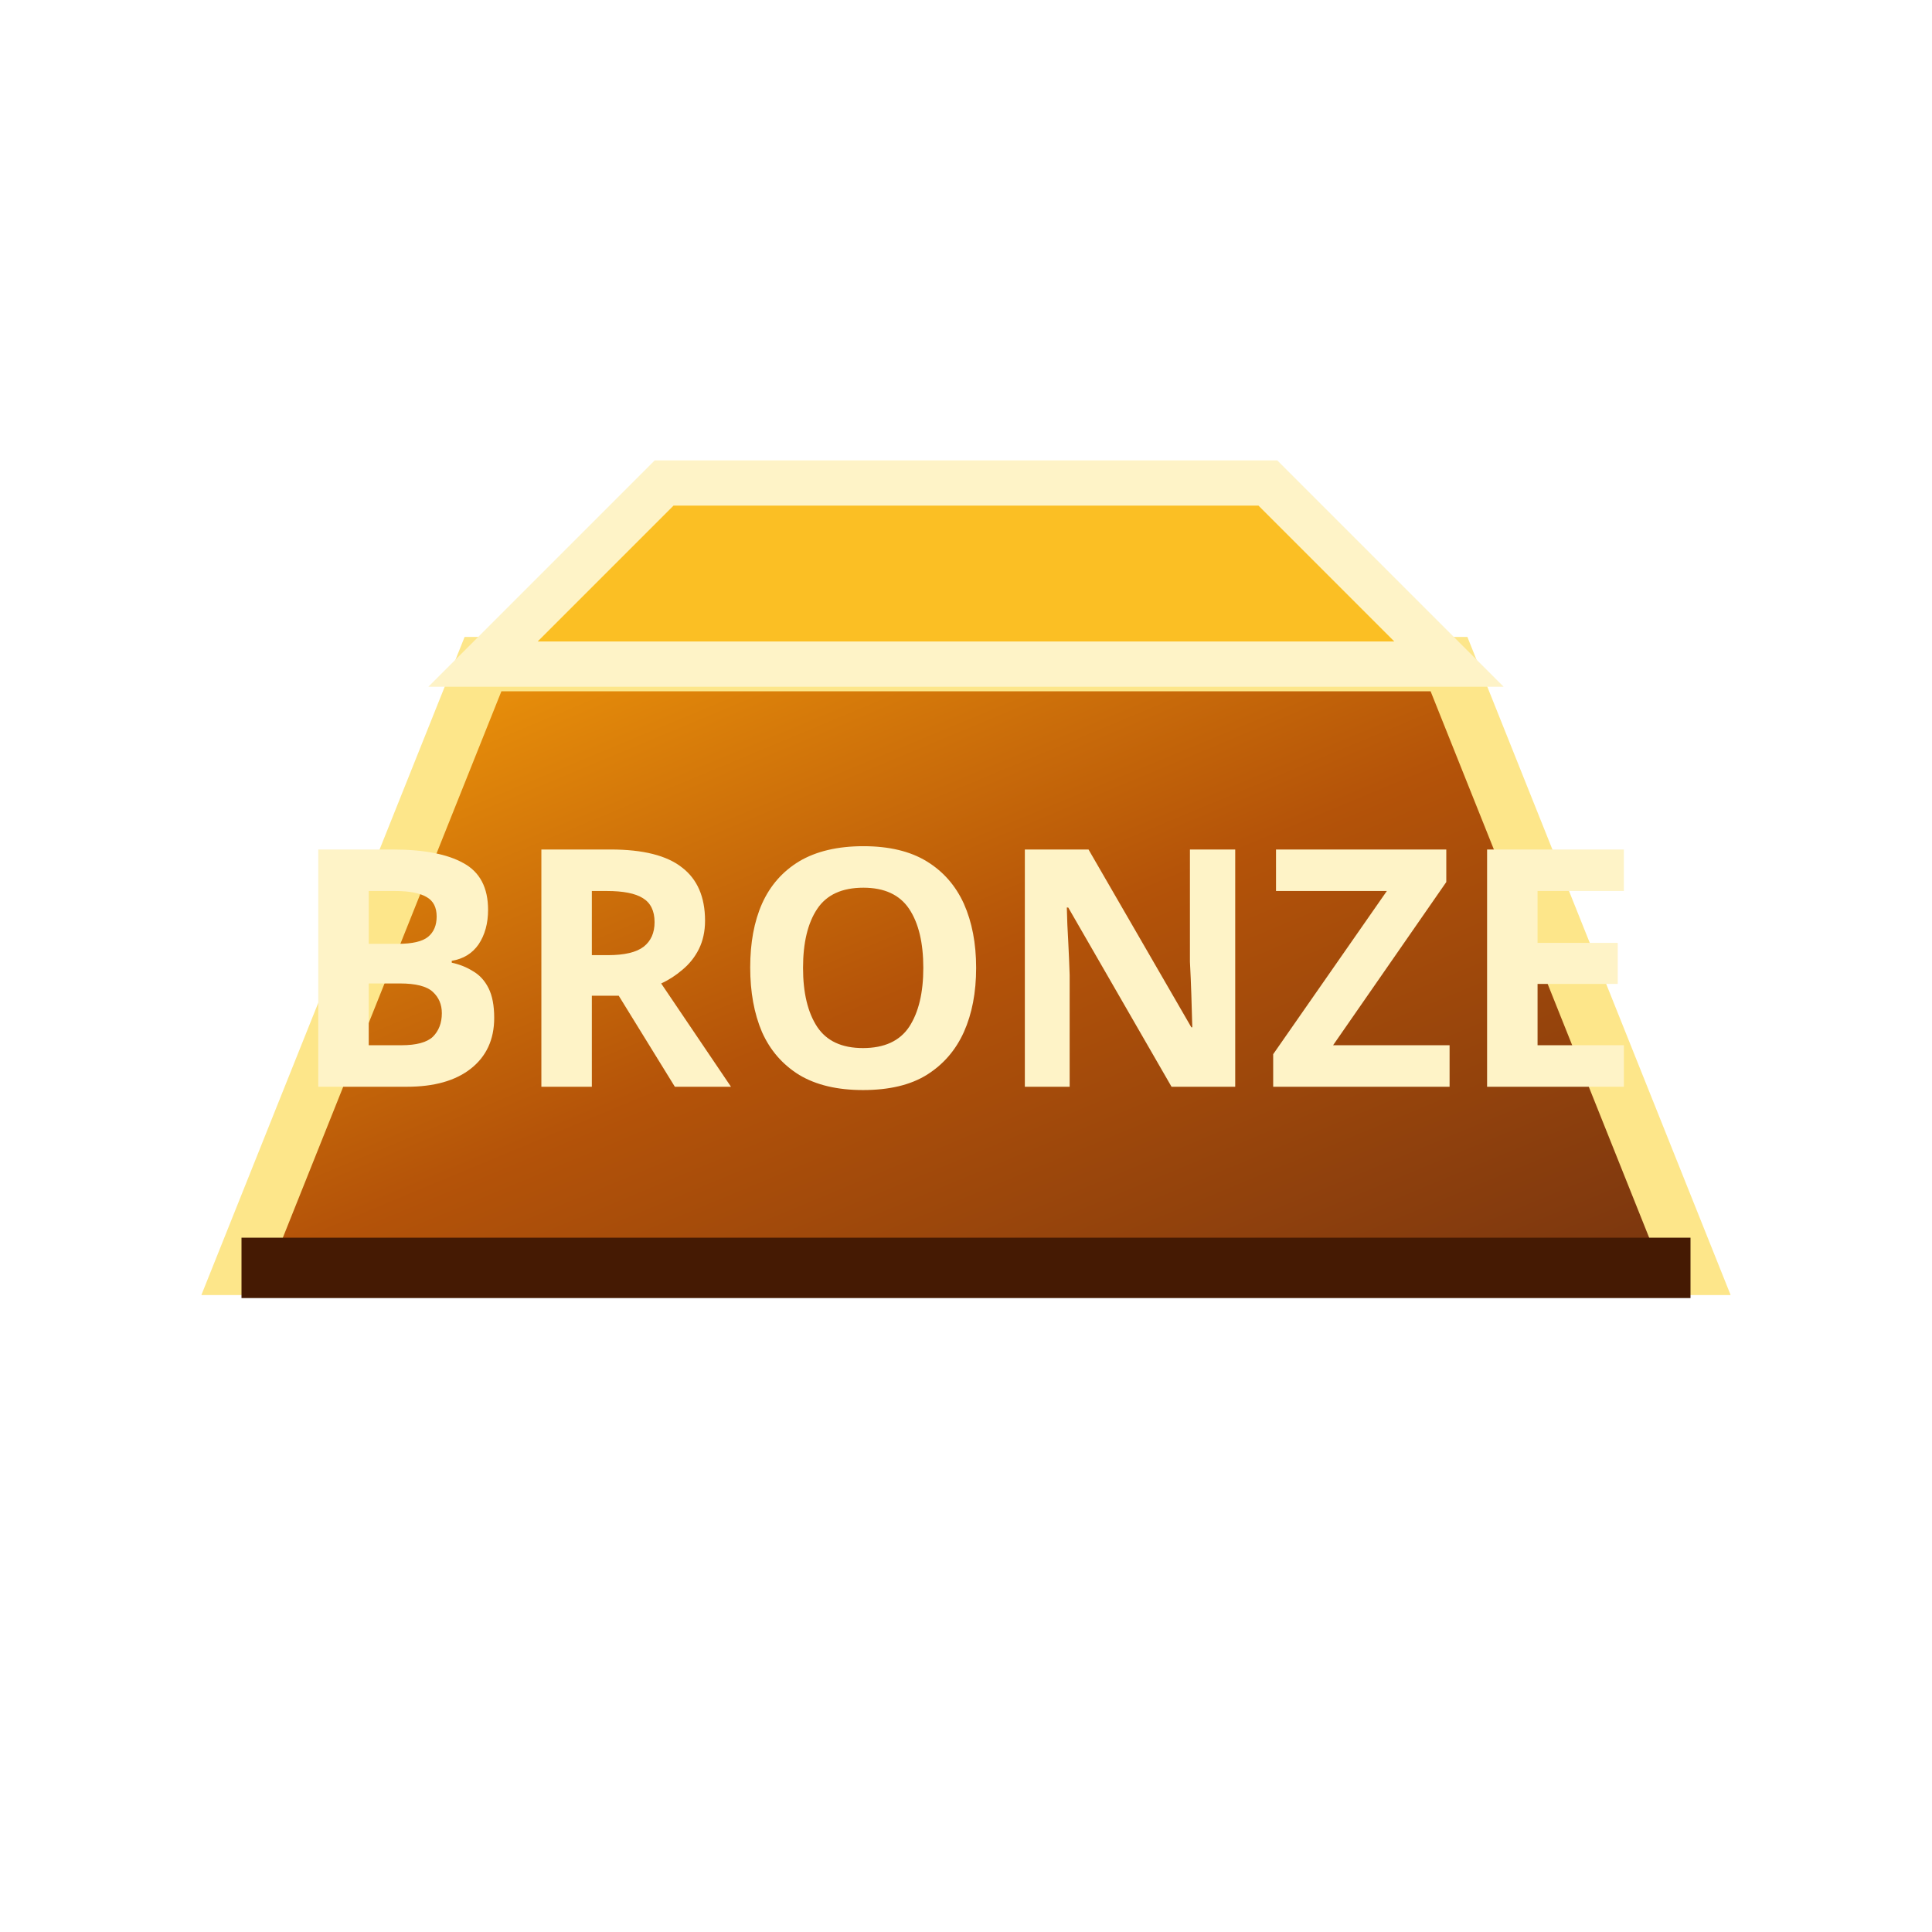
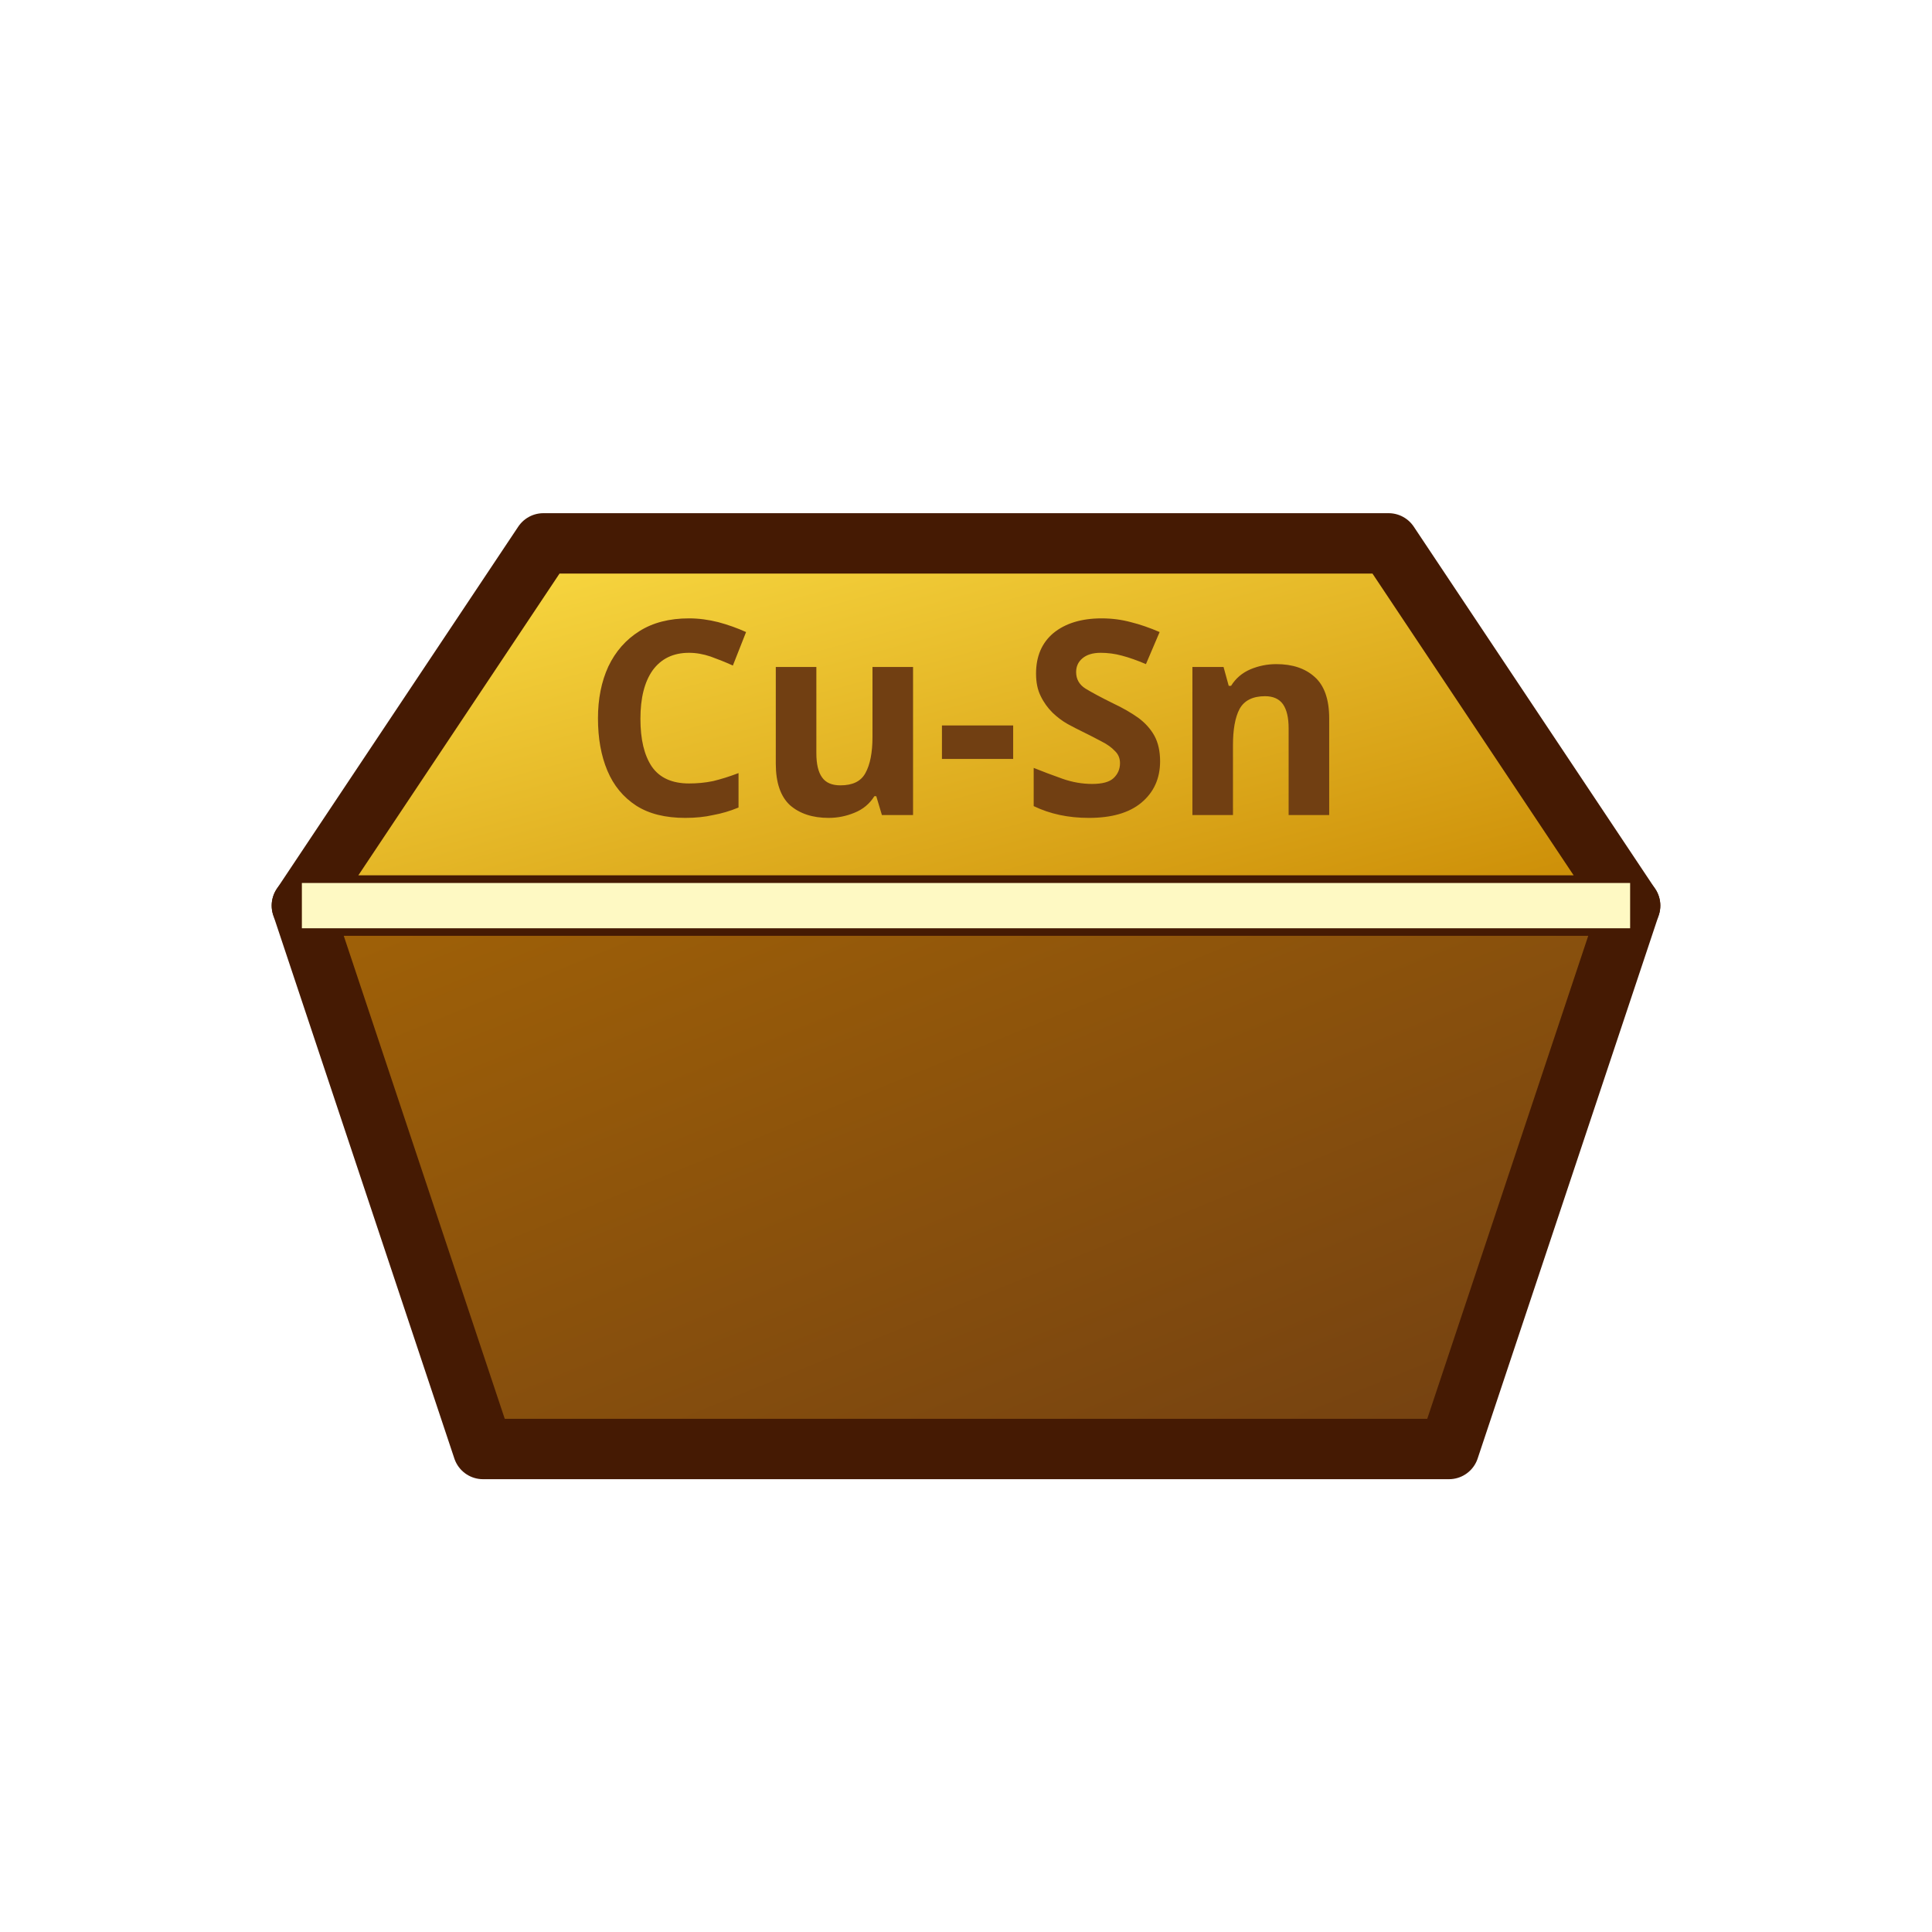
<svg xmlns="http://www.w3.org/2000/svg" viewBox="0 0 64 64" width="64" height="64">
  <defs>
-     <linearGradient id="brzGrad" x1="0%" y1="0%" x2="100%" y2="100%">
-       <stop offset="0%" stop-color="#F59E0B" />
-       <stop offset="50%" stop-color="#B45309" />
-       <stop offset="100%" stop-color="#78350F" />
+     <linearGradient id="brz_top" x1="0%" y1="0%" x2="100%" y2="100%">
+       <stop offset="0%" stop-color="#FDE047" />
+       <stop offset="100%" stop-color="#CA8A04" />
+     </linearGradient>
+     <linearGradient id="brz_front" x1="0%" y1="0%" x2="100%" y2="100%">
+       <stop offset="0%" stop-color="#A16207" />
+       <stop offset="100%" stop-color="#713F12" />
    </linearGradient>
  </defs>
-   <polygon points="16,22 48,22 56,42 8,42" fill="url(#brzGrad)" stroke="#FDE68A" stroke-width="1.8" />
-   <polygon points="16,22 48,22 42,16 22,16" fill="#FBBF24" stroke="#FEF3C7" stroke-width="1.5" />
-   <line x1="8" y1="42" x2="56" y2="42" stroke="#451A03" stroke-width="2" />
-   <text x="32" y="36" font-family="sans-serif" font-size="11" font-weight="bold" fill="#FEF3C7" text-anchor="middle">BRONZE</text>
+   <polygon points="18,18 46,18 54,30 10,30" fill="url(#brz_top)" stroke="#451A03" stroke-width="2" stroke-linejoin="round" />
+   <polygon points="10,30 54,30 48,48 16,48" fill="url(#brz_front)" stroke="#451A03" stroke-width="2" stroke-linejoin="round" />
+   <text x="32" y="27" font-family="system-ui, sans-serif" font-weight="900" font-size="9" fill="#713F12" text-anchor="middle">Cu-Sn</text>
+   <line x1="10" y1="30" x2="54" y2="30" stroke="#FEF9C3" stroke-width="1.5" />
</svg>
